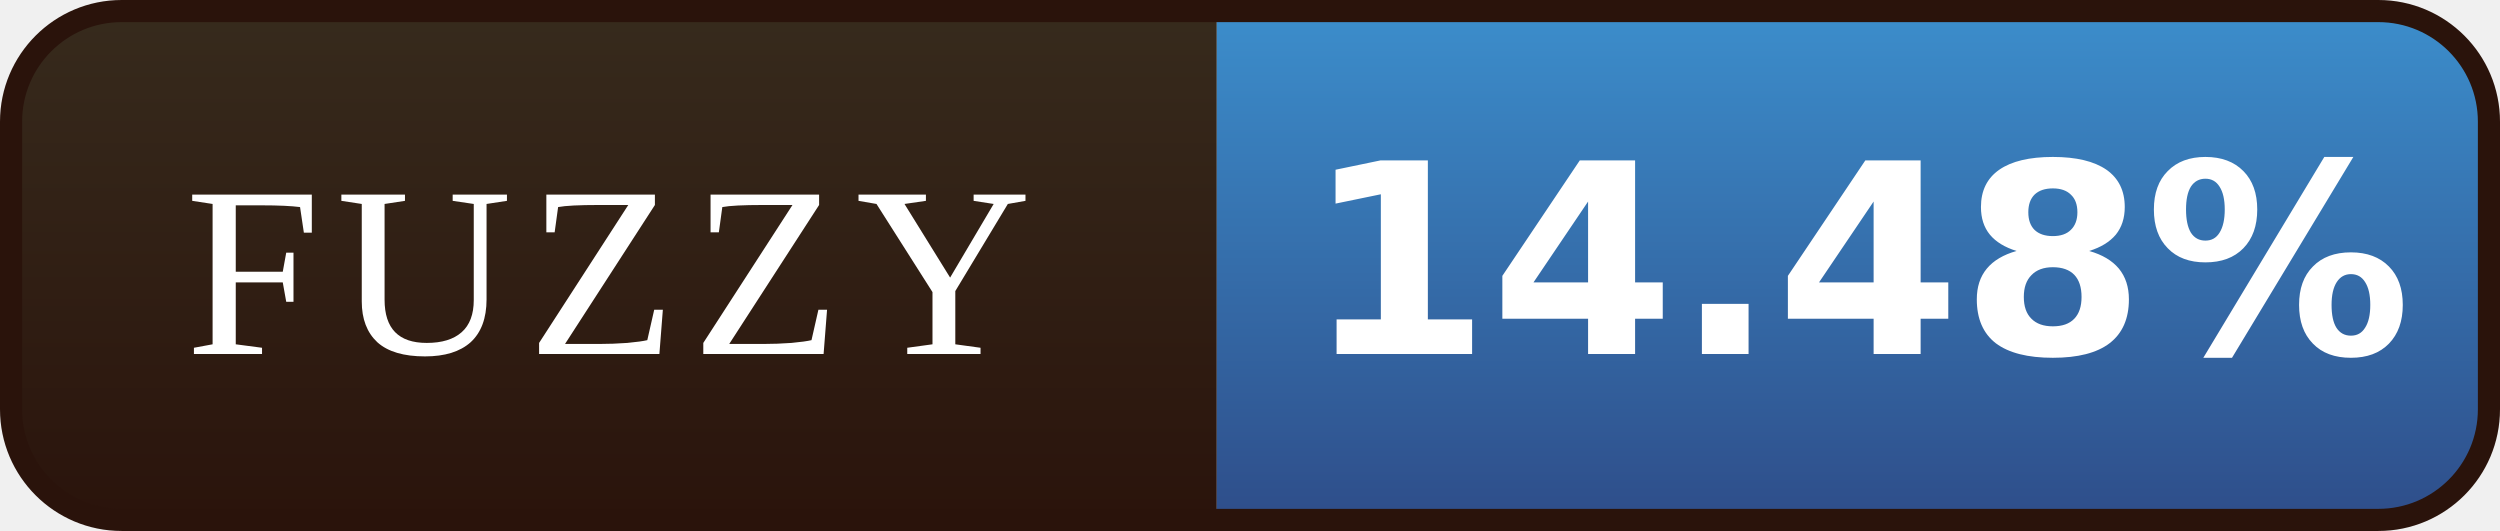
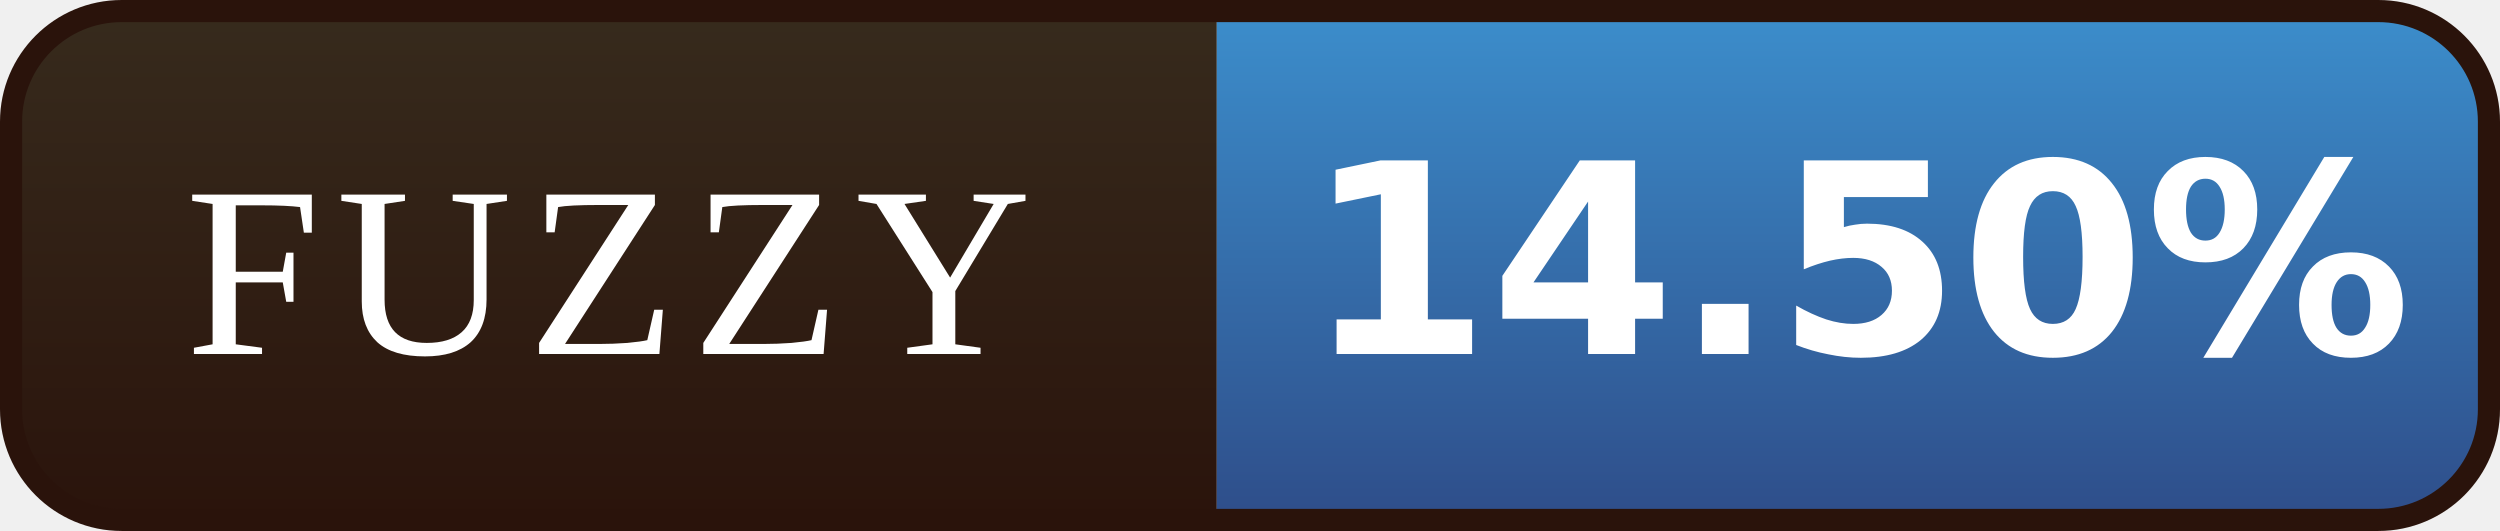
- <svg xmlns="http://www.w3.org/2000/svg" width="113" height="24" viewBox="0 0 113 24" role="img" aria-label="FUZZY: 14.48%">
+ <svg xmlns="http://www.w3.org/2000/svg" width="113" height="24" viewBox="0 0 113 24" role="img" aria-label="FUZZY: 14.50%">
  <defs>
    <linearGradient id="l" x1="0" y1="0" x2="0" y2="1">
      <stop offset="0" stop-color="#372B1D" />
      <stop offset="1" stop-color="#2A130B" />
    </linearGradient>
    <linearGradient id="v" x1="0" y1="0" x2="0" y2="1">
      <stop offset="0" stop-color="#3C8FCD" />
      <stop offset="1" stop-color="#2E4C88" />
    </linearGradient>
    <clipPath id="r">
      <rect x="0.5" y="0.5" width="112" height="23" rx="5" />
    </clipPath>
  </defs>
  <g clip-path="url(#r)">
    <rect width="55" height="24" fill="url(#l)" />
    <rect x="55" width="58" height="24" fill="url(#v)" />
  </g>
  <rect x="0.5" y="0.5" width="112" height="23" rx="5" fill="none" stroke="#2A130B" />
  <g font-family="Georgia,'Times New Roman',serif" font-size="11" letter-spacing="0.7" fill="#FFFFFF" text-anchor="middle">
    <text x="27.5" y="16">FUZZY</text>
  </g>
  <g font-family="Verdana,'DejaVu Sans',sans-serif" font-size="12" font-weight="bold" fill="#FFFFFF" text-anchor="middle">
-     <text x="84.0" y="16">14.48%</text>
+     <text x="84.0" y="16">14.50%</text>
  </g>
</svg>
